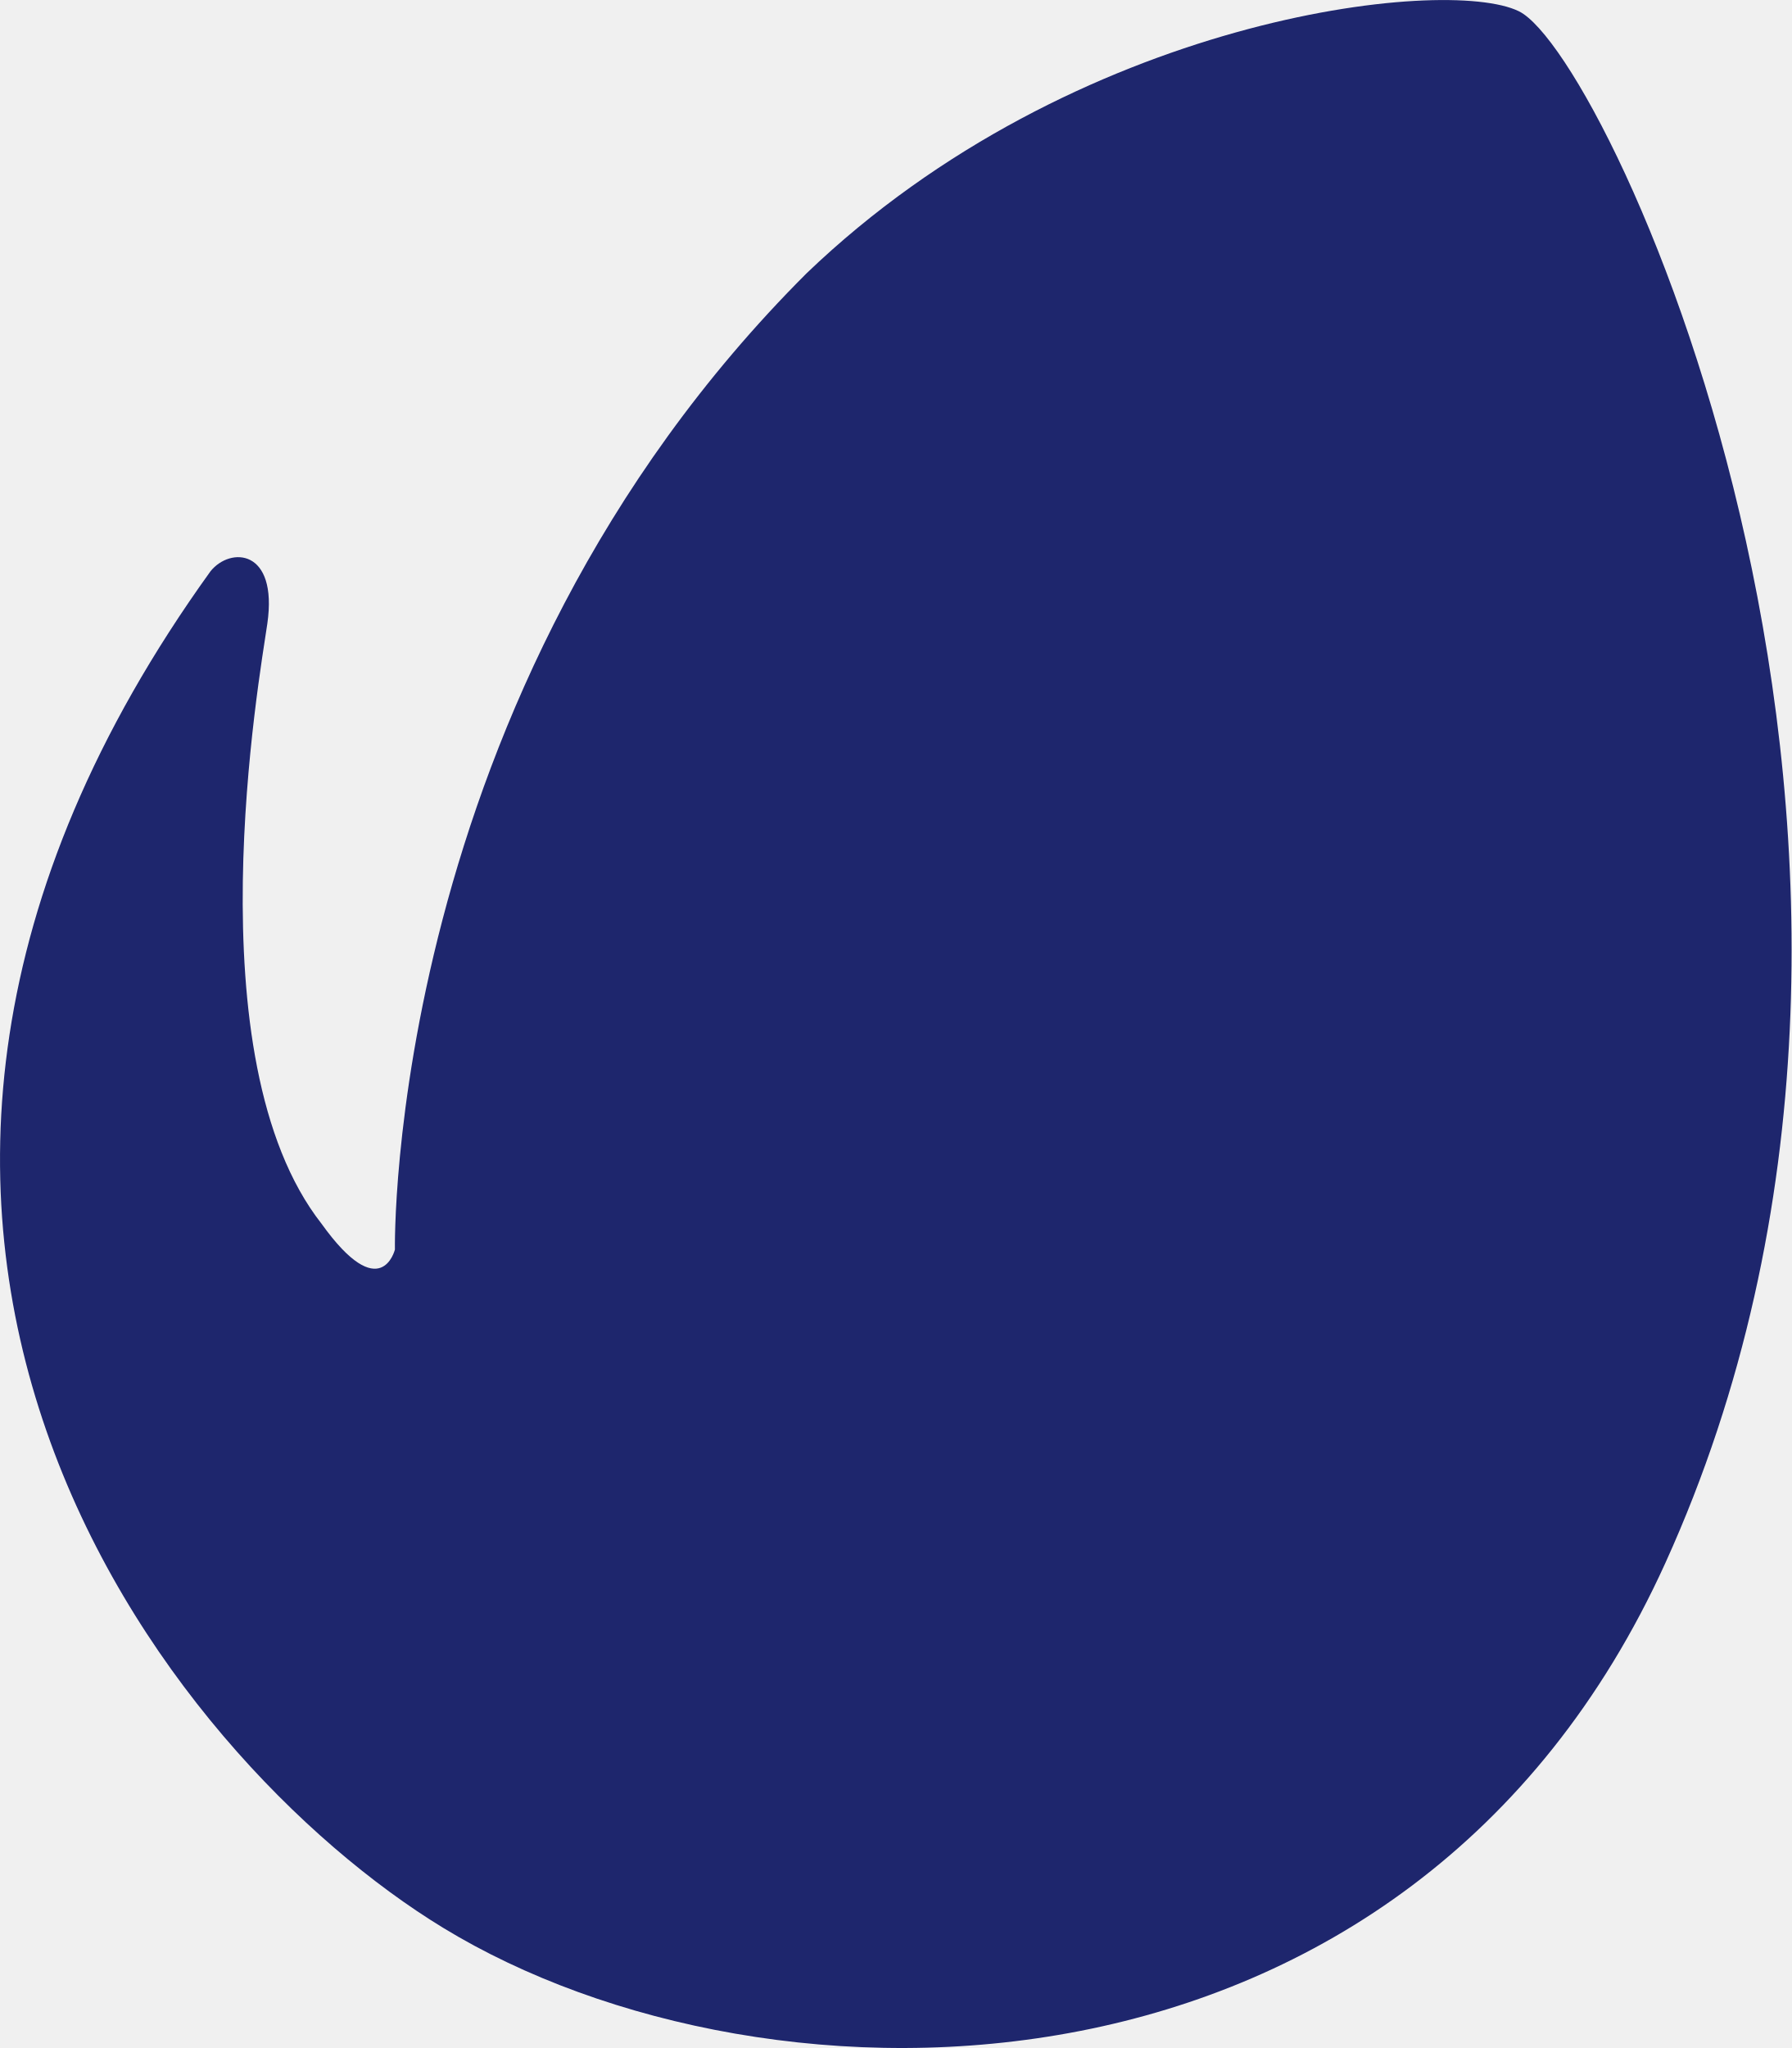
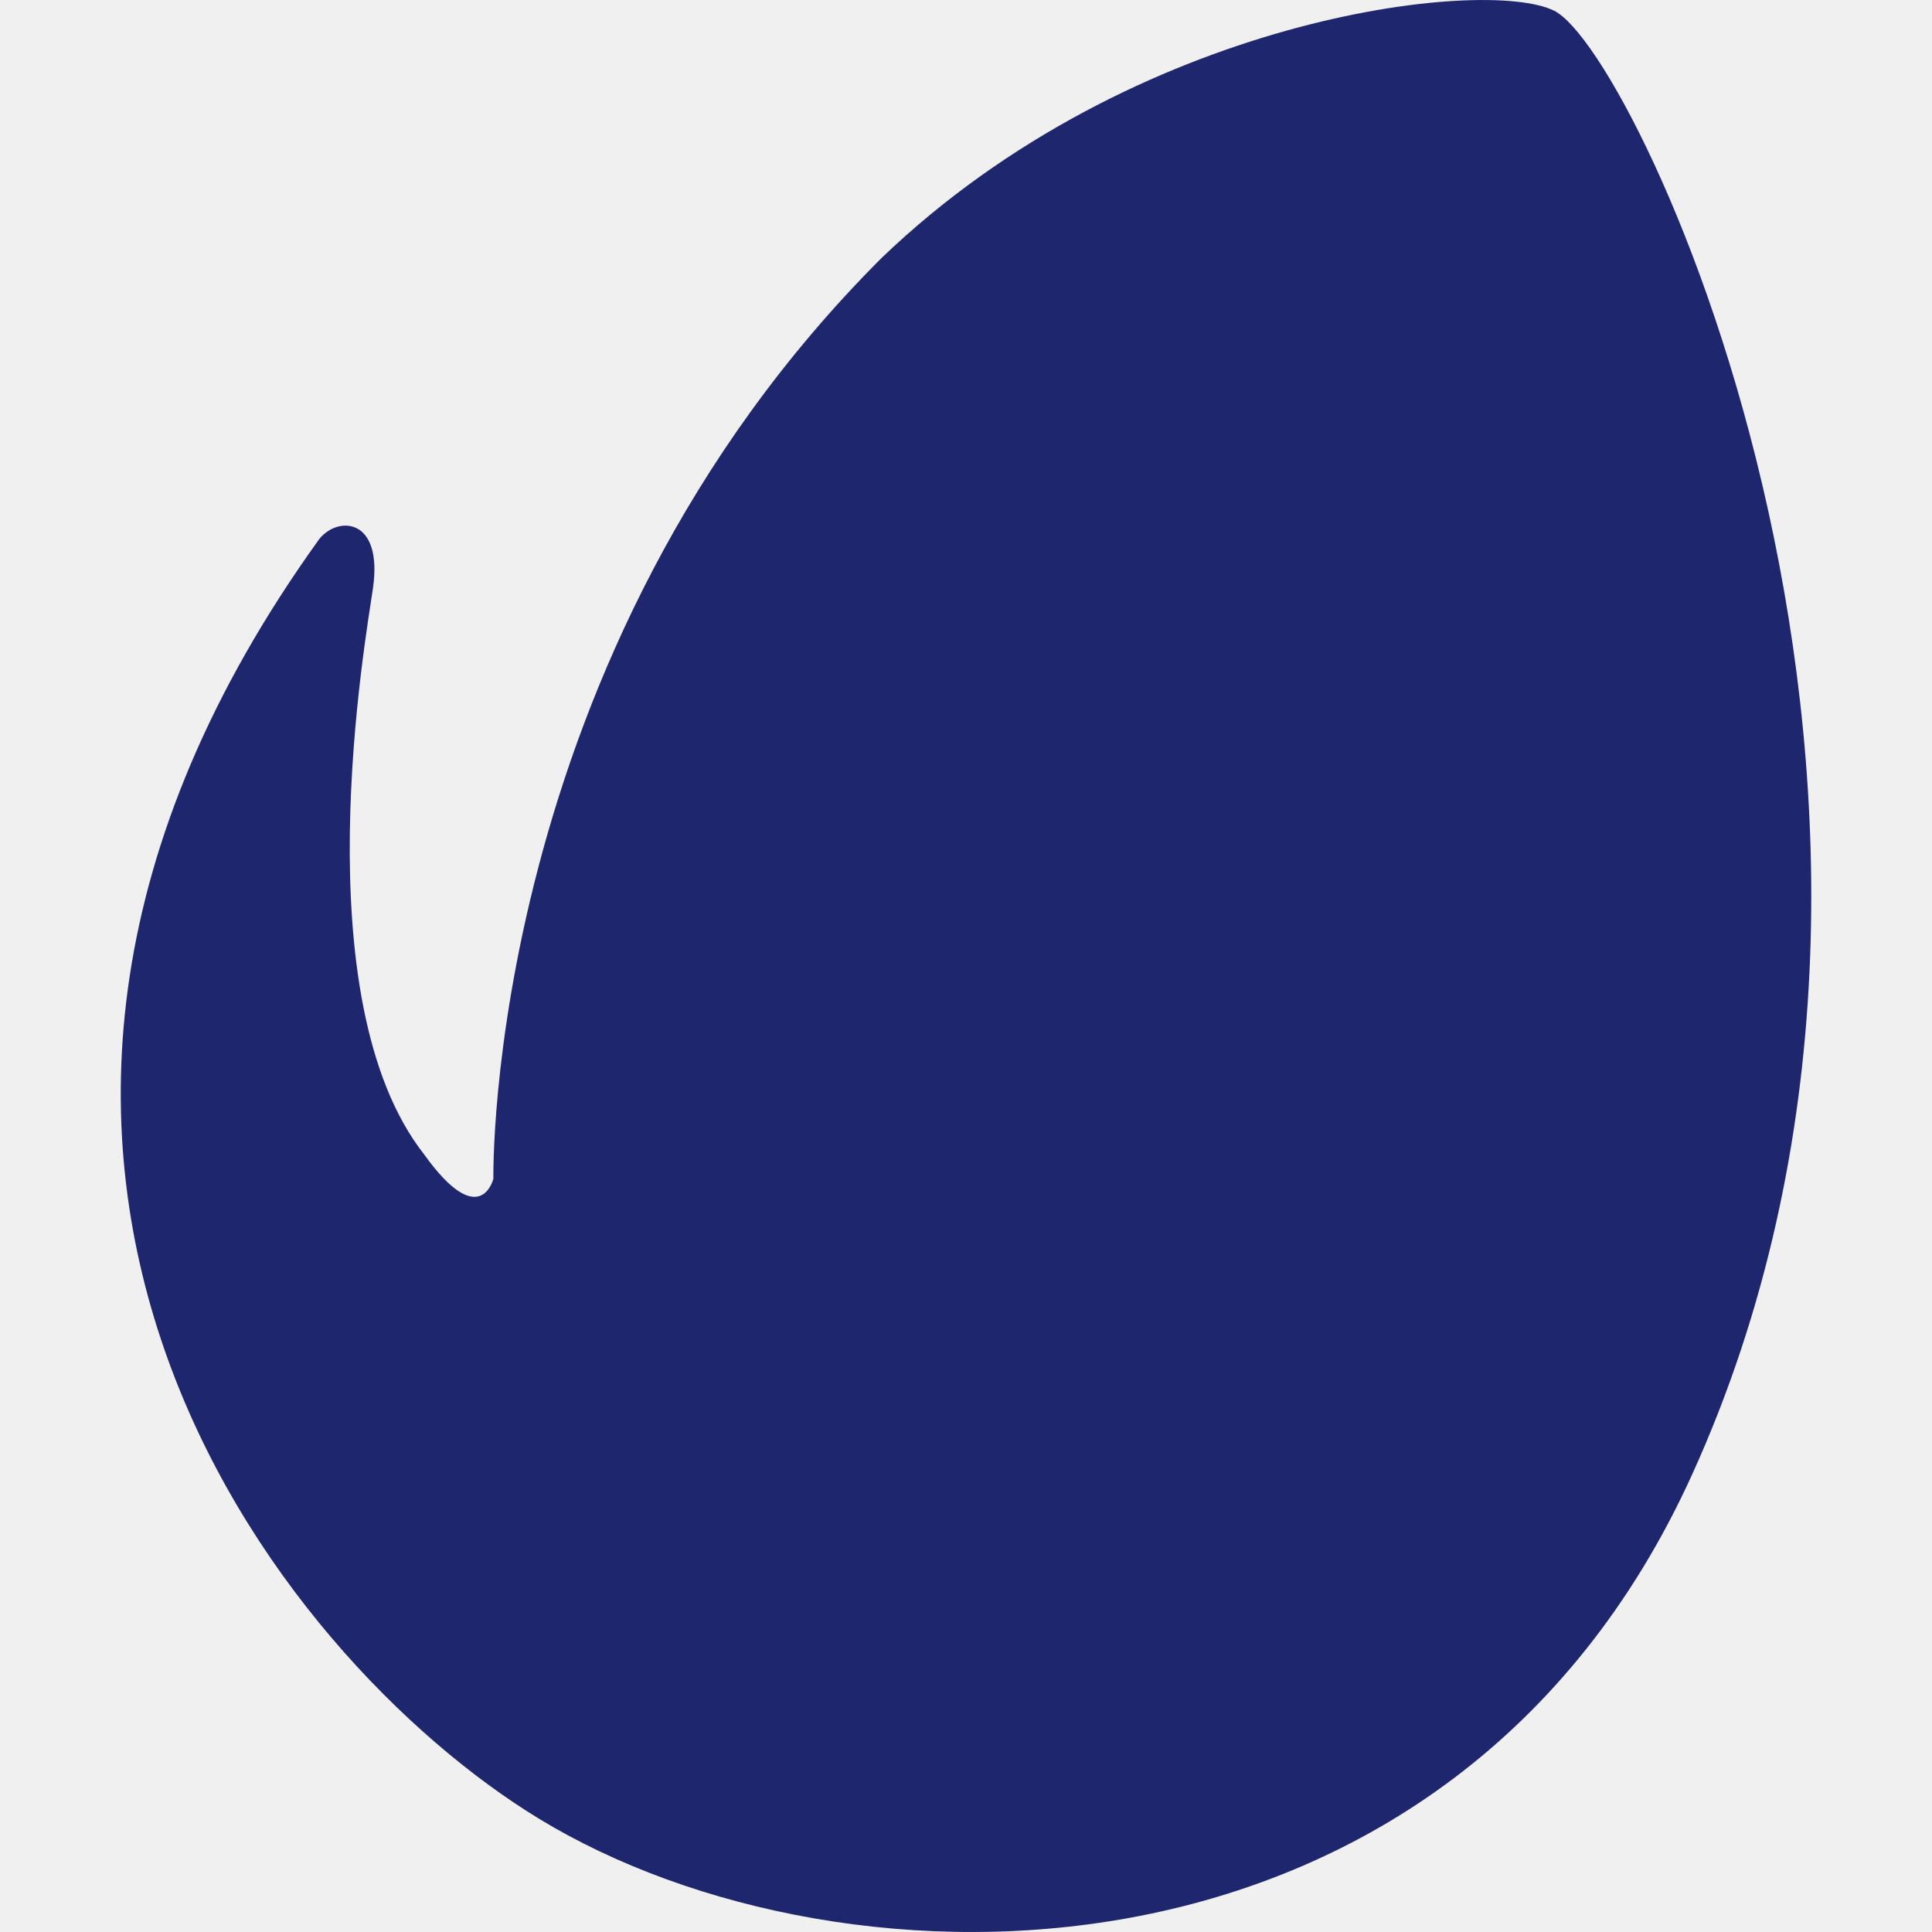
- <svg xmlns="http://www.w3.org/2000/svg" width="14" height="16" viewBox="0 0 14 16" fill="none">
-   <path fill-rule="evenodd" clip-rule="evenodd" d="M11.869 0.088C12.586 0.439 15.501 6.731 13.014 12.21C11.017 16.61 6.002 16.611 3.461 15.06C1.29 13.735 -2.027 9.561 1.645 4.463C1.8 4.27 2.173 4.287 2.089 4.872C2.029 5.287 1.497 8.266 2.513 9.561C2.977 10.208 3.086 9.762 3.086 9.762C3.086 9.762 3.007 5.426 6.303 2.135C8.395 0.128 11.297 -0.193 11.869 0.088Z" fill="#1E266D" />
+ <svg xmlns="http://www.w3.org/2000/svg" width="24" height="24" viewBox="0 0 24 24" fill="none">
+   <g clip-path="url(#clip0)">
+     <path fill-rule="evenodd" clip-rule="evenodd" d="M19.304 0.132C20.378 0.659 24.752 10.096 21.021 18.315C18.025 24.915 10.503 24.916 6.691 22.59C3.434 20.603 -1.54 14.341 3.967 6.695C4.2 6.405 4.759 6.431 4.633 7.308C4.544 7.93 3.745 12.399 5.269 14.341C5.966 15.312 6.129 14.643 6.129 14.643C6.129 14.643 6.01 8.139 10.954 3.202C14.092 0.192 18.445 -0.29 19.304 0.132Z" fill="#1E266D" />
+   </g>
+   <defs>
+     <clipPath id="clip0">
+       <rect width="24" height="24" fill="white" />
+     </clipPath>
+   </defs>
</svg>
